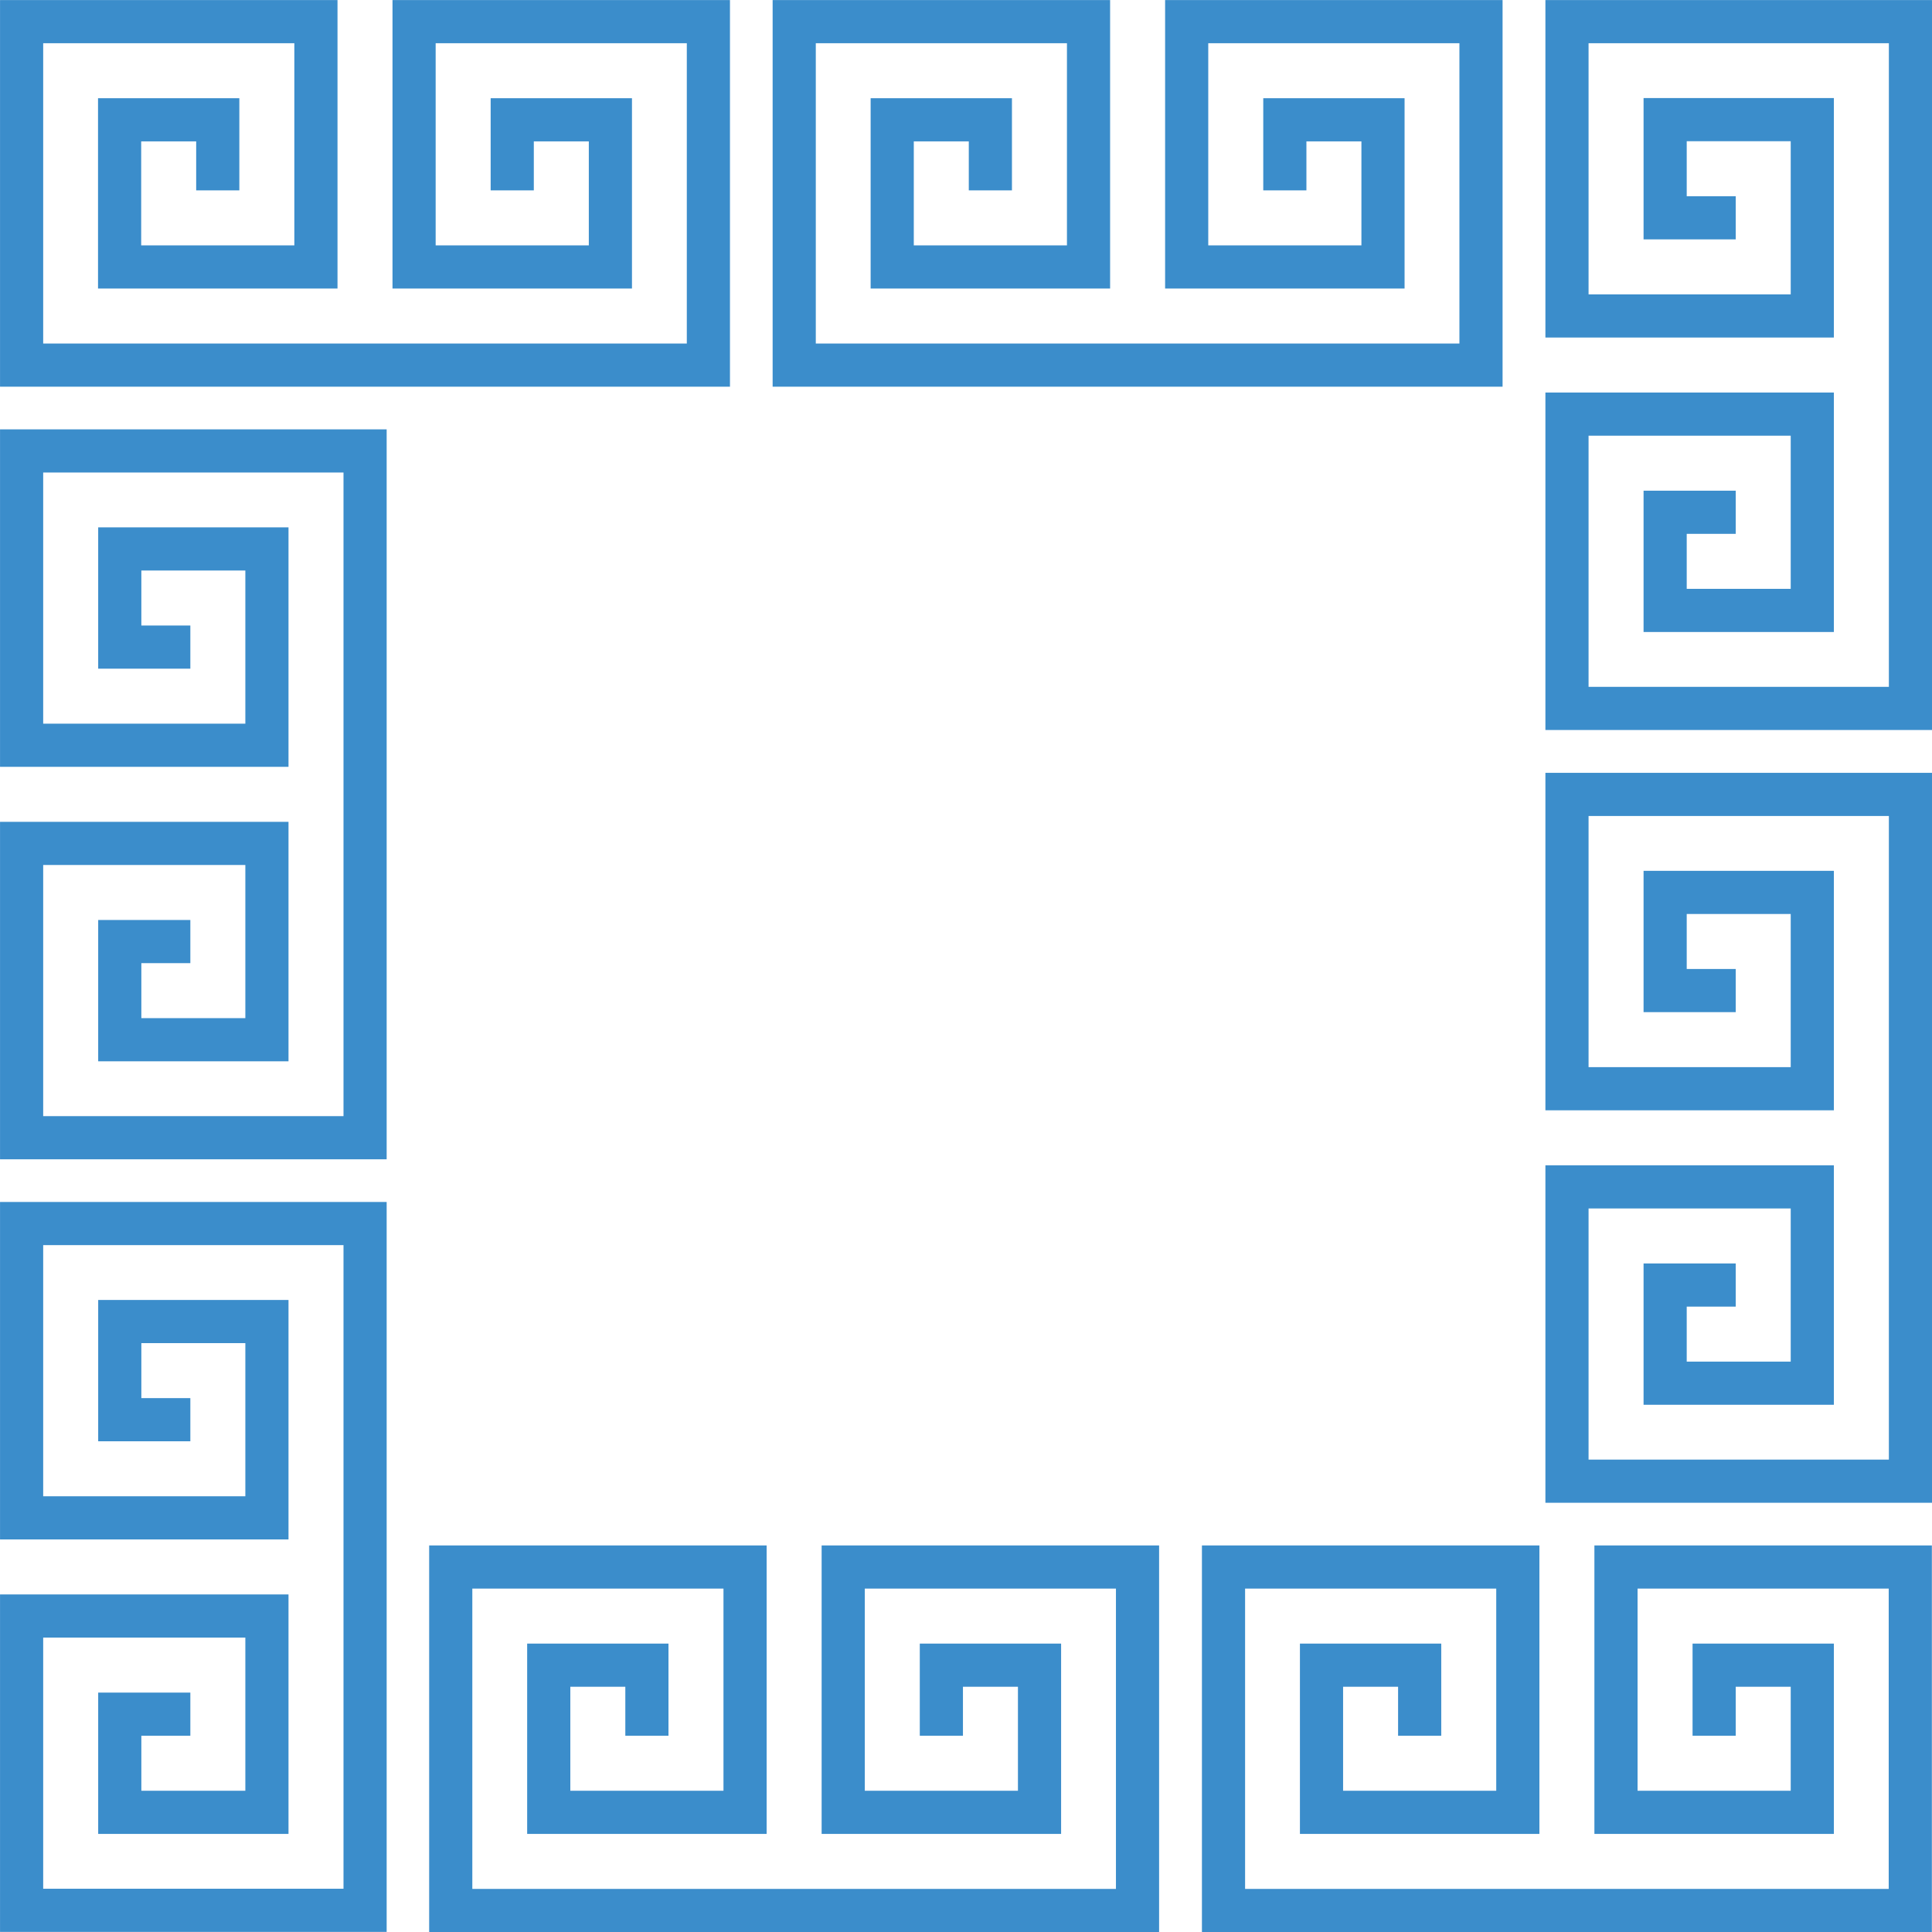
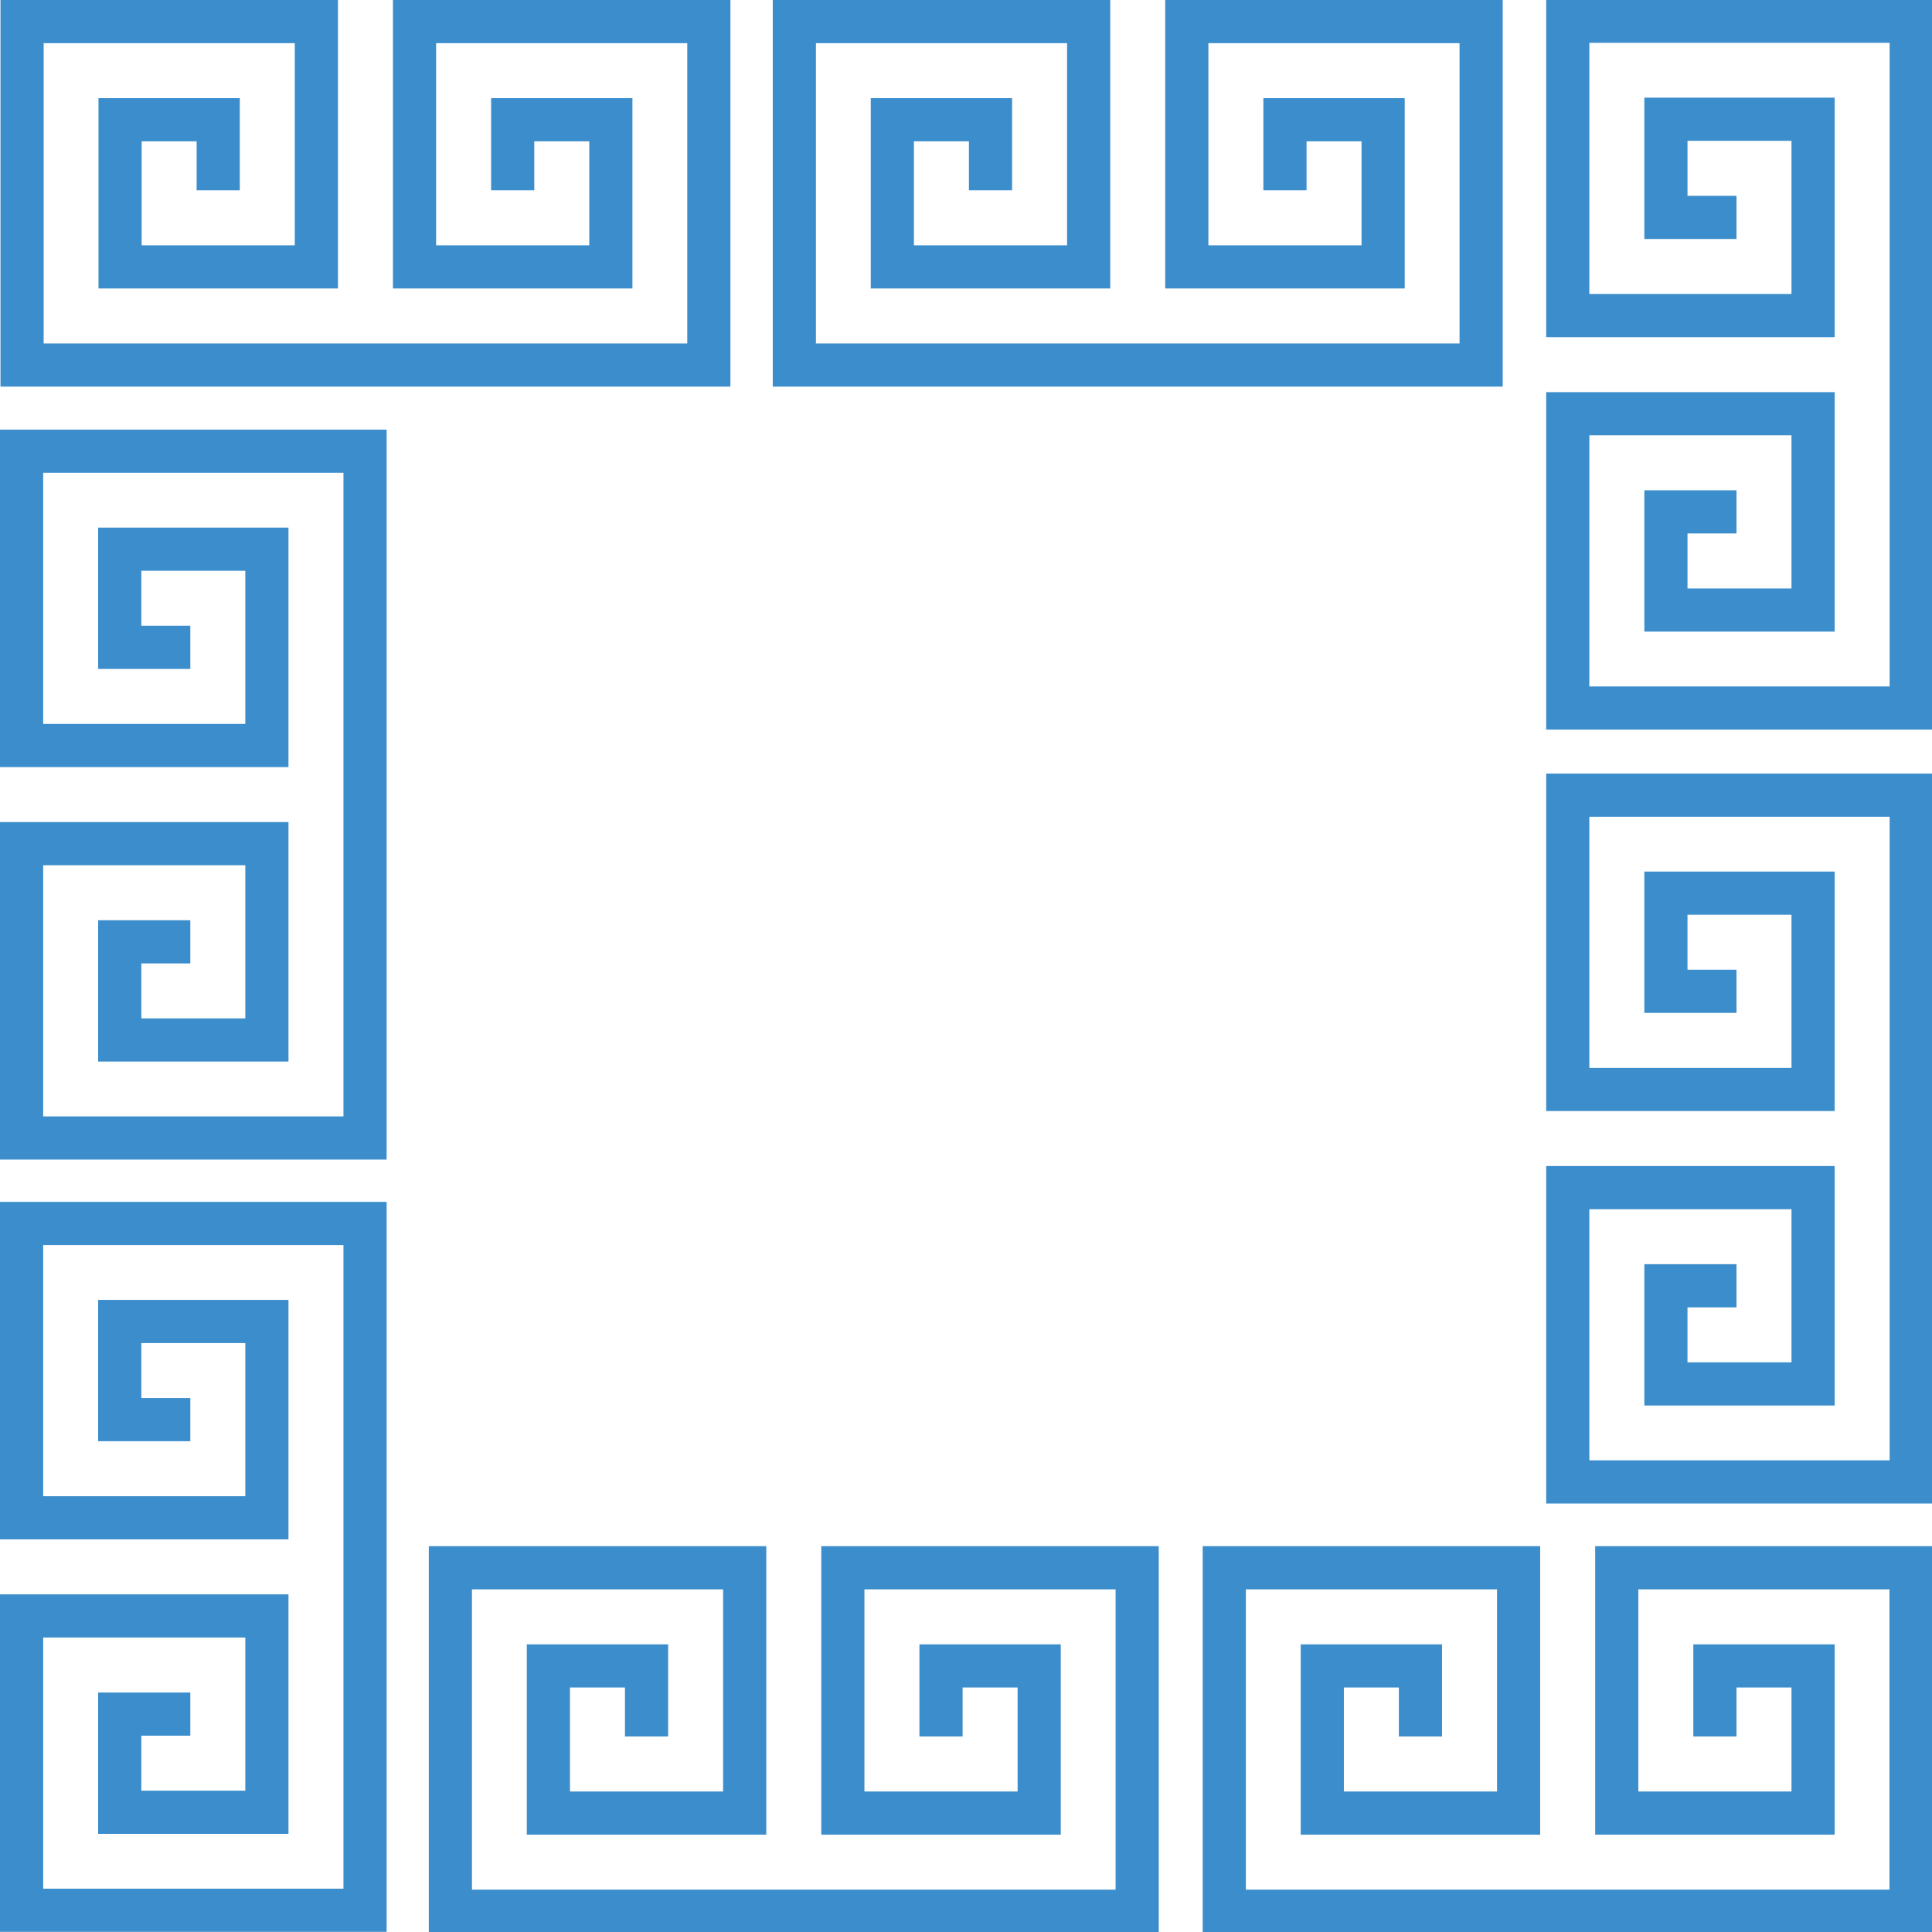
- <svg xmlns="http://www.w3.org/2000/svg" width="11.908mm" height="11.908mm" viewBox="0 0 11.908 11.908" version="1.1" id="svg1073">
-   <defs id="defs1067" />
-   <g id="layer1" transform="translate(-146.7108,-209.6816)">
-     <path style="fill:none;stroke:#3b8dcb;stroke-width:0.266;stroke-linecap:square;stroke-linejoin:miter;stroke-miterlimit:4;stroke-dasharray:none;stroke-opacity:1" d="m 154.63,210.722 v -0.302 h 0.605 v 0.907 h -1.21 v -1.512 h 1.814 v 2.117 h -4.233 v -2.117 h 1.814 v 1.512 h -1.21 v -0.907 h 0.605 v 0.302" id="path1019" />
-     <path style="fill:none;stroke:#3b8dcb;stroke-width:0.266;stroke-linecap:square;stroke-linejoin:miter;stroke-miterlimit:4;stroke-dasharray:none;stroke-opacity:1" d="m 149.868,210.722 v -0.302 h 0.605 v 0.907 h -1.21 v -1.512 h 1.814 v 2.117 h -4.233 v -2.117 h 1.814 v 1.512 h -1.21 v -0.907 h 0.605 v 0.302" id="path1019-5" />
-     <path style="fill:none;stroke:#3b8dcb;stroke-width:0.266;stroke-linecap:square;stroke-linejoin:miter;stroke-miterlimit:4;stroke-dasharray:none;stroke-opacity:1" d="m 147.751,213.67 h -0.302 v -0.605 h 0.907 v 1.21 h -1.512 v -1.814 h 2.117 v 4.233 h -2.117 v -1.814 h 1.512 v 1.21 h -0.907 v -0.605 h 0.302" id="path1668" />
-     <path style="fill:none;stroke:#3b8dcb;stroke-width:0.266;stroke-linecap:square;stroke-linejoin:miter;stroke-miterlimit:4;stroke-dasharray:none;stroke-opacity:1" d="m 147.751,218.432 h -0.302 v -0.605 h 0.907 v 1.21 h -1.512 v -1.814 h 2.117 v 4.233 h -2.117 v -1.814 h 1.512 v 1.21 h -0.907 v -0.605 h 0.302" id="path1681" />
-     <path style="fill:none;stroke:#3b8dcb;stroke-width:0.266;stroke-linecap:square;stroke-linejoin:miter;stroke-miterlimit:4;stroke-dasharray:none;stroke-opacity:1" d="m 152.513,220.247 v -0.302 h 0.605 v 0.907 h -1.21 v -1.512 h 1.814 l 1e-5,2.117 h -4.233 v -2.117 h 1.814 v 1.512 h -1.21 v -0.907 h 0.605 v 0.302" id="path1683" />
-     <path style="fill:none;stroke:#3b8dcb;stroke-width:0.266;stroke-linecap:square;stroke-linejoin:miter;stroke-miterlimit:4;stroke-dasharray:none;stroke-opacity:1" d="m 157.276,220.247 v -0.302 h 0.605 v 0.907 h -1.21 v -1.512 h 1.814 l 1e-5,2.117 h -4.233 v -2.117 h 1.814 v 1.512 h -1.21 v -0.907 h 0.605 v 0.302" id="path1685" />
-     <path style="fill:none;stroke:#3b8dcb;stroke-width:0.266;stroke-linecap:square;stroke-linejoin:miter;stroke-miterlimit:4;stroke-dasharray:none;stroke-opacity:1" d="m 157.276,215.787 h -0.302 v -0.605 h 0.907 v 1.21 h -1.512 v -1.814 h 2.117 v 4.233 l -2.117,-1e-5 v -1.814 h 1.512 v 1.21 h -0.907 v -0.605 h 0.302" id="path1687" />
-     <path style="fill:none;stroke:#3b8dcb;stroke-width:0.266;stroke-linecap:square;stroke-linejoin:miter;stroke-miterlimit:4;stroke-dasharray:none;stroke-opacity:1" d="m 157.276,211.024 h -0.302 v -0.605 h 0.907 v 1.21 h -1.512 v -1.814 h 2.117 v 4.233 l -2.117,-1e-5 v -1.814 h 1.512 v 1.21 h -0.907 v -0.605 h 0.302" id="path1689" />
+ <svg xmlns="http://www.w3.org/2000/svg" width="11.908mm" height="11.908mm" version="1.1" viewBox="0 0 11.908 11.908">
+   <g transform="translate(-146.71 -209.68)" fill="none" stroke="#3b8dcb" stroke-linecap="square">
+     <path d="m154.63 210.72v-0.302h0.605v0.907h-1.21v-1.512h1.814v2.117h-4.233v-2.117h1.814v1.512h-1.21v-0.907h0.605v0.302" stroke-width=".266" />
+     <g stroke-width=".266">
+       <path d="m149.87 210.72v-0.302h0.605v0.907h-1.21v-1.512h1.814v2.117h-4.233v-2.117h1.814v1.512h-1.21v-0.907h0.605v0.302" />
+       <path d="m147.75 213.67h-0.302v-0.605h0.907v1.21h-1.512v-1.814h2.117v4.233h-2.117v-1.814h1.512v1.21h-0.907v-0.605h0.302" />
+       <path d="m147.75 218.43h-0.302v-0.605h0.907v1.21h-1.512v-1.814h2.117v4.233h-2.117v-1.814h1.512v1.21h-0.907v-0.605h0.302" />
+     </g>
+     <g stroke-width=".266">
+       <path d="m152.51 220.25v-0.302h0.605v0.907h-1.21v-1.512h1.814l1e-5 2.117h-4.233v-2.117h1.814v1.512h-1.21v-0.907h0.605v0.302" />
+       <path d="m157.28 220.25v-0.302h0.605v0.907h-1.21v-1.512h1.814l1e-5 2.117h-4.233v-2.117h1.814v1.512h-1.21v-0.907h0.605v0.302" />
+       <path d="m157.28 215.79h-0.302v-0.605h0.907v1.21h-1.512v-1.814h2.117v4.233l-2.117-1e-5v-1.814h1.512v1.21h-0.907v-0.605h0.302" />
+       <path d="m157.28 211.02h-0.302v-0.605h0.907v1.21h-1.512v-1.814h2.117v4.233l-2.117-1e-5v-1.814h1.512v1.21h-0.907v-0.605h0.302" />
+     </g>
  </g>
</svg>
